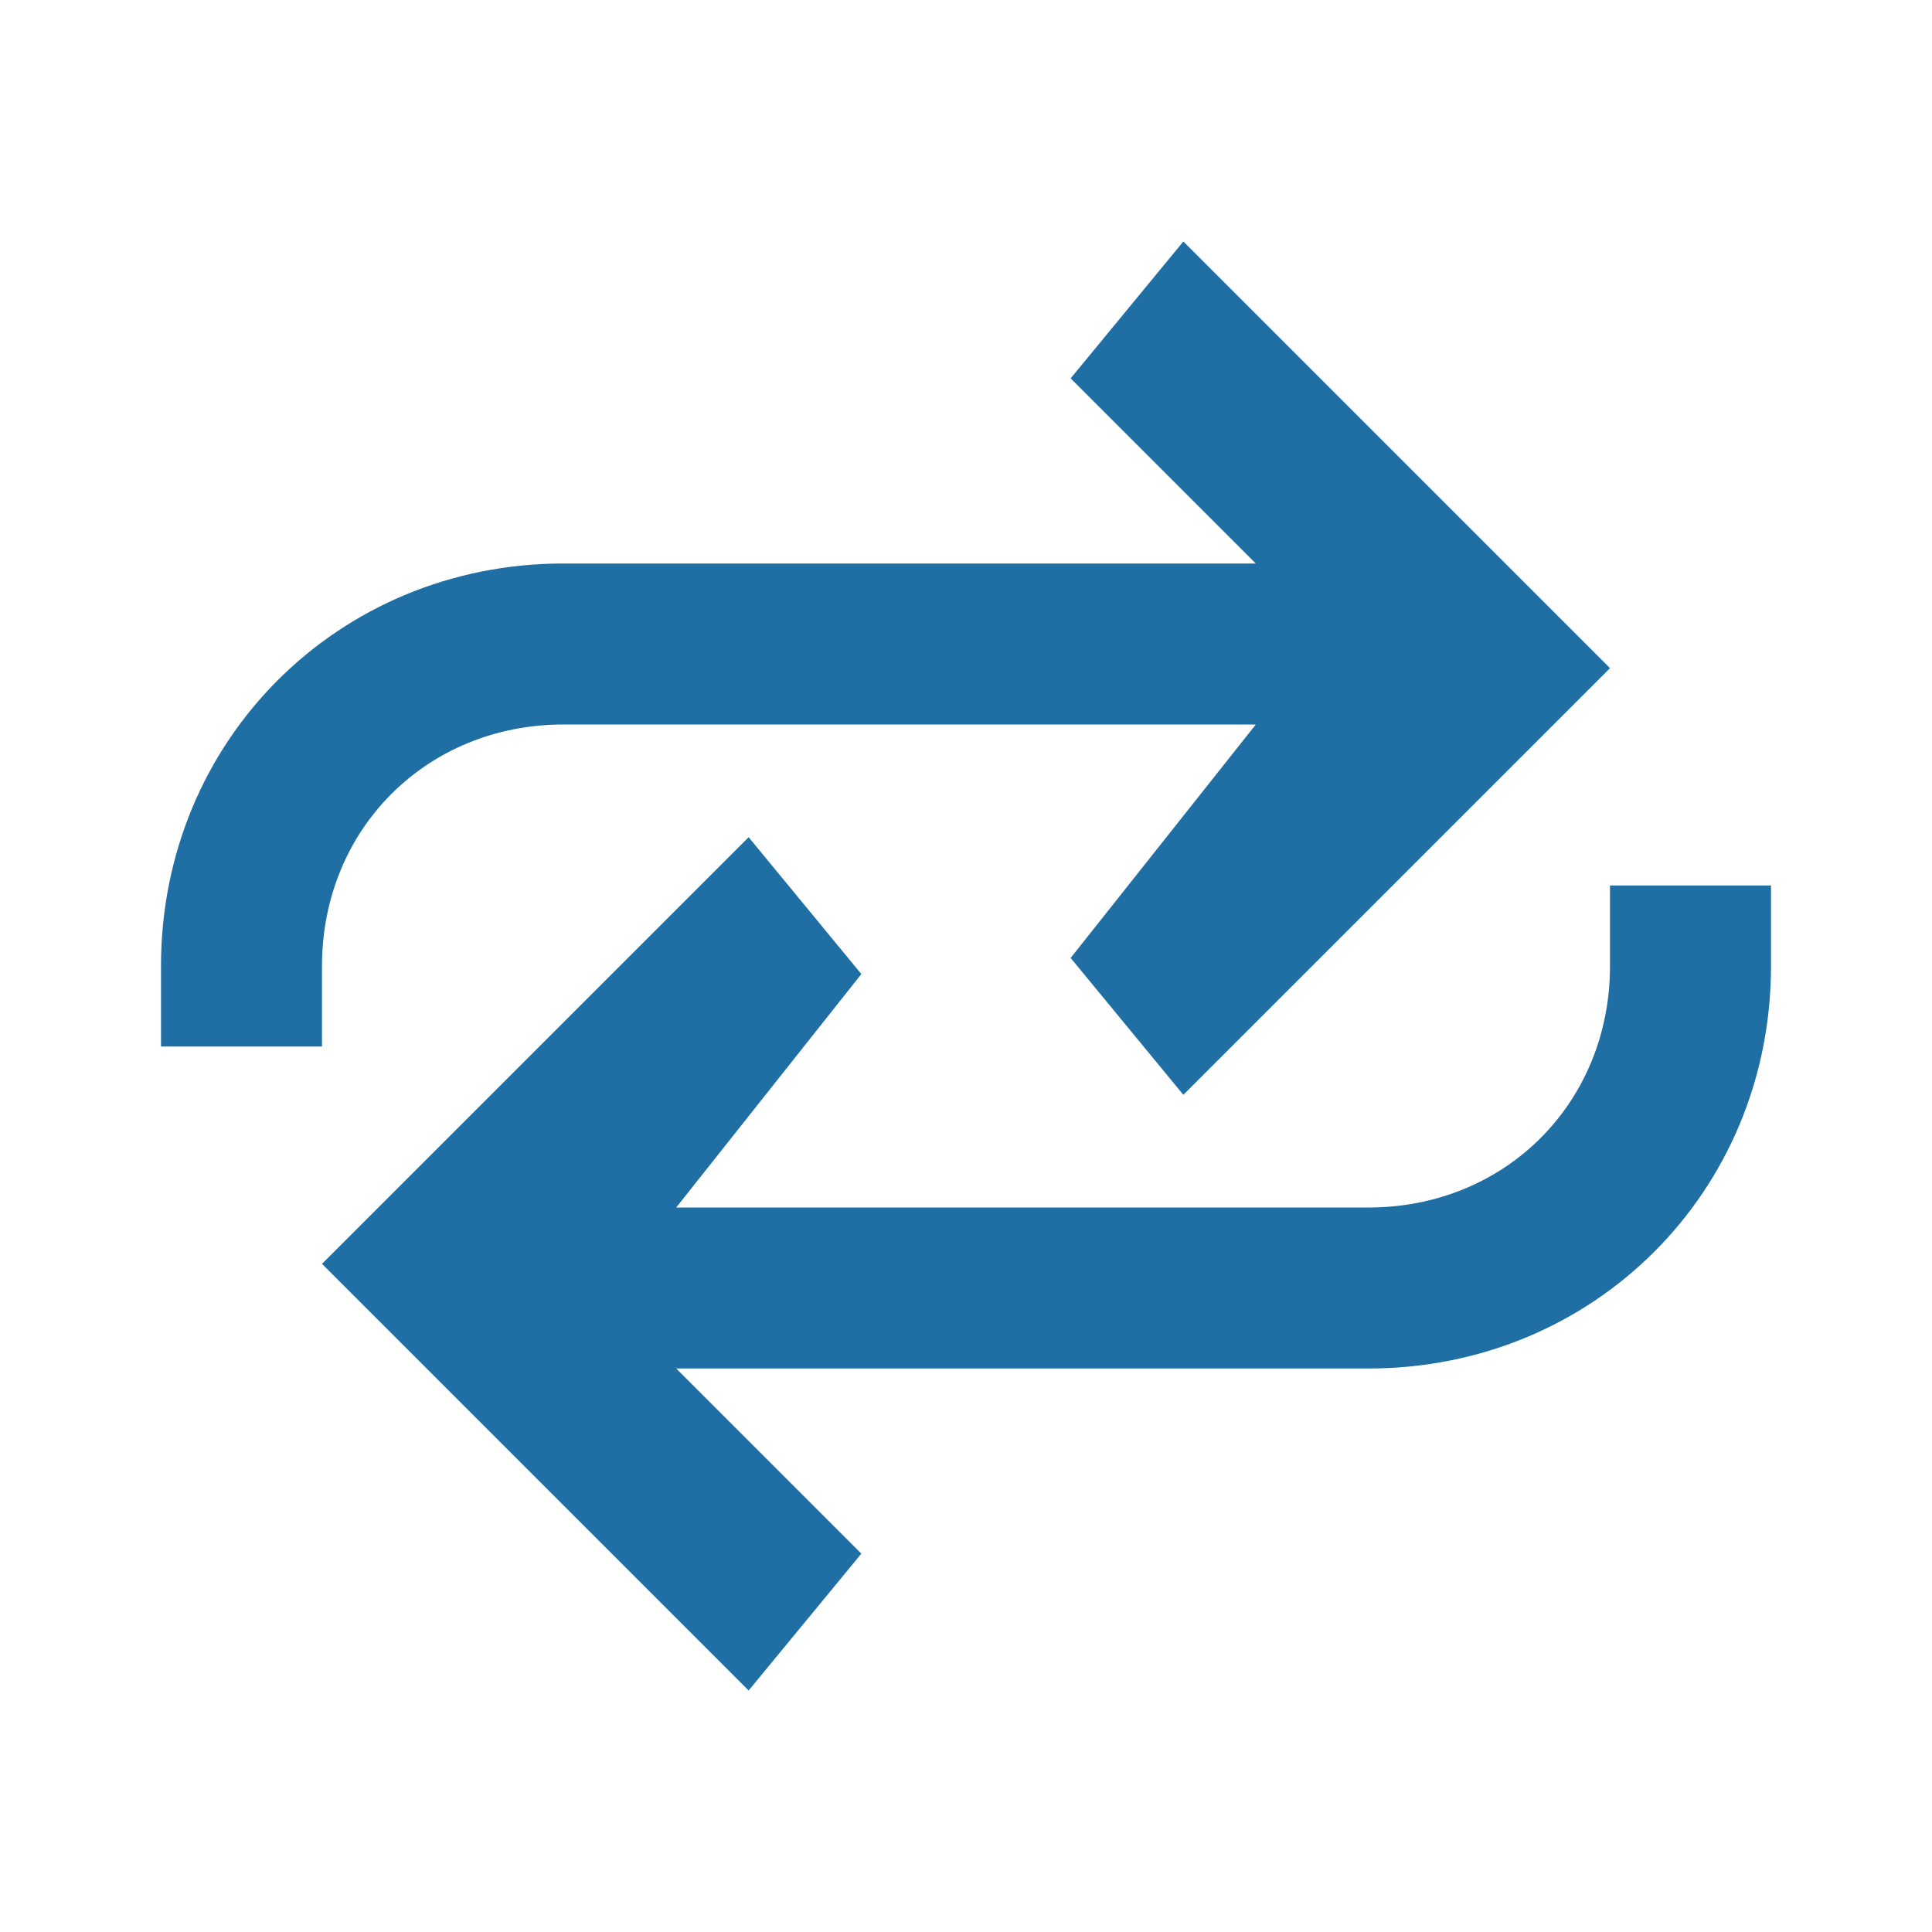
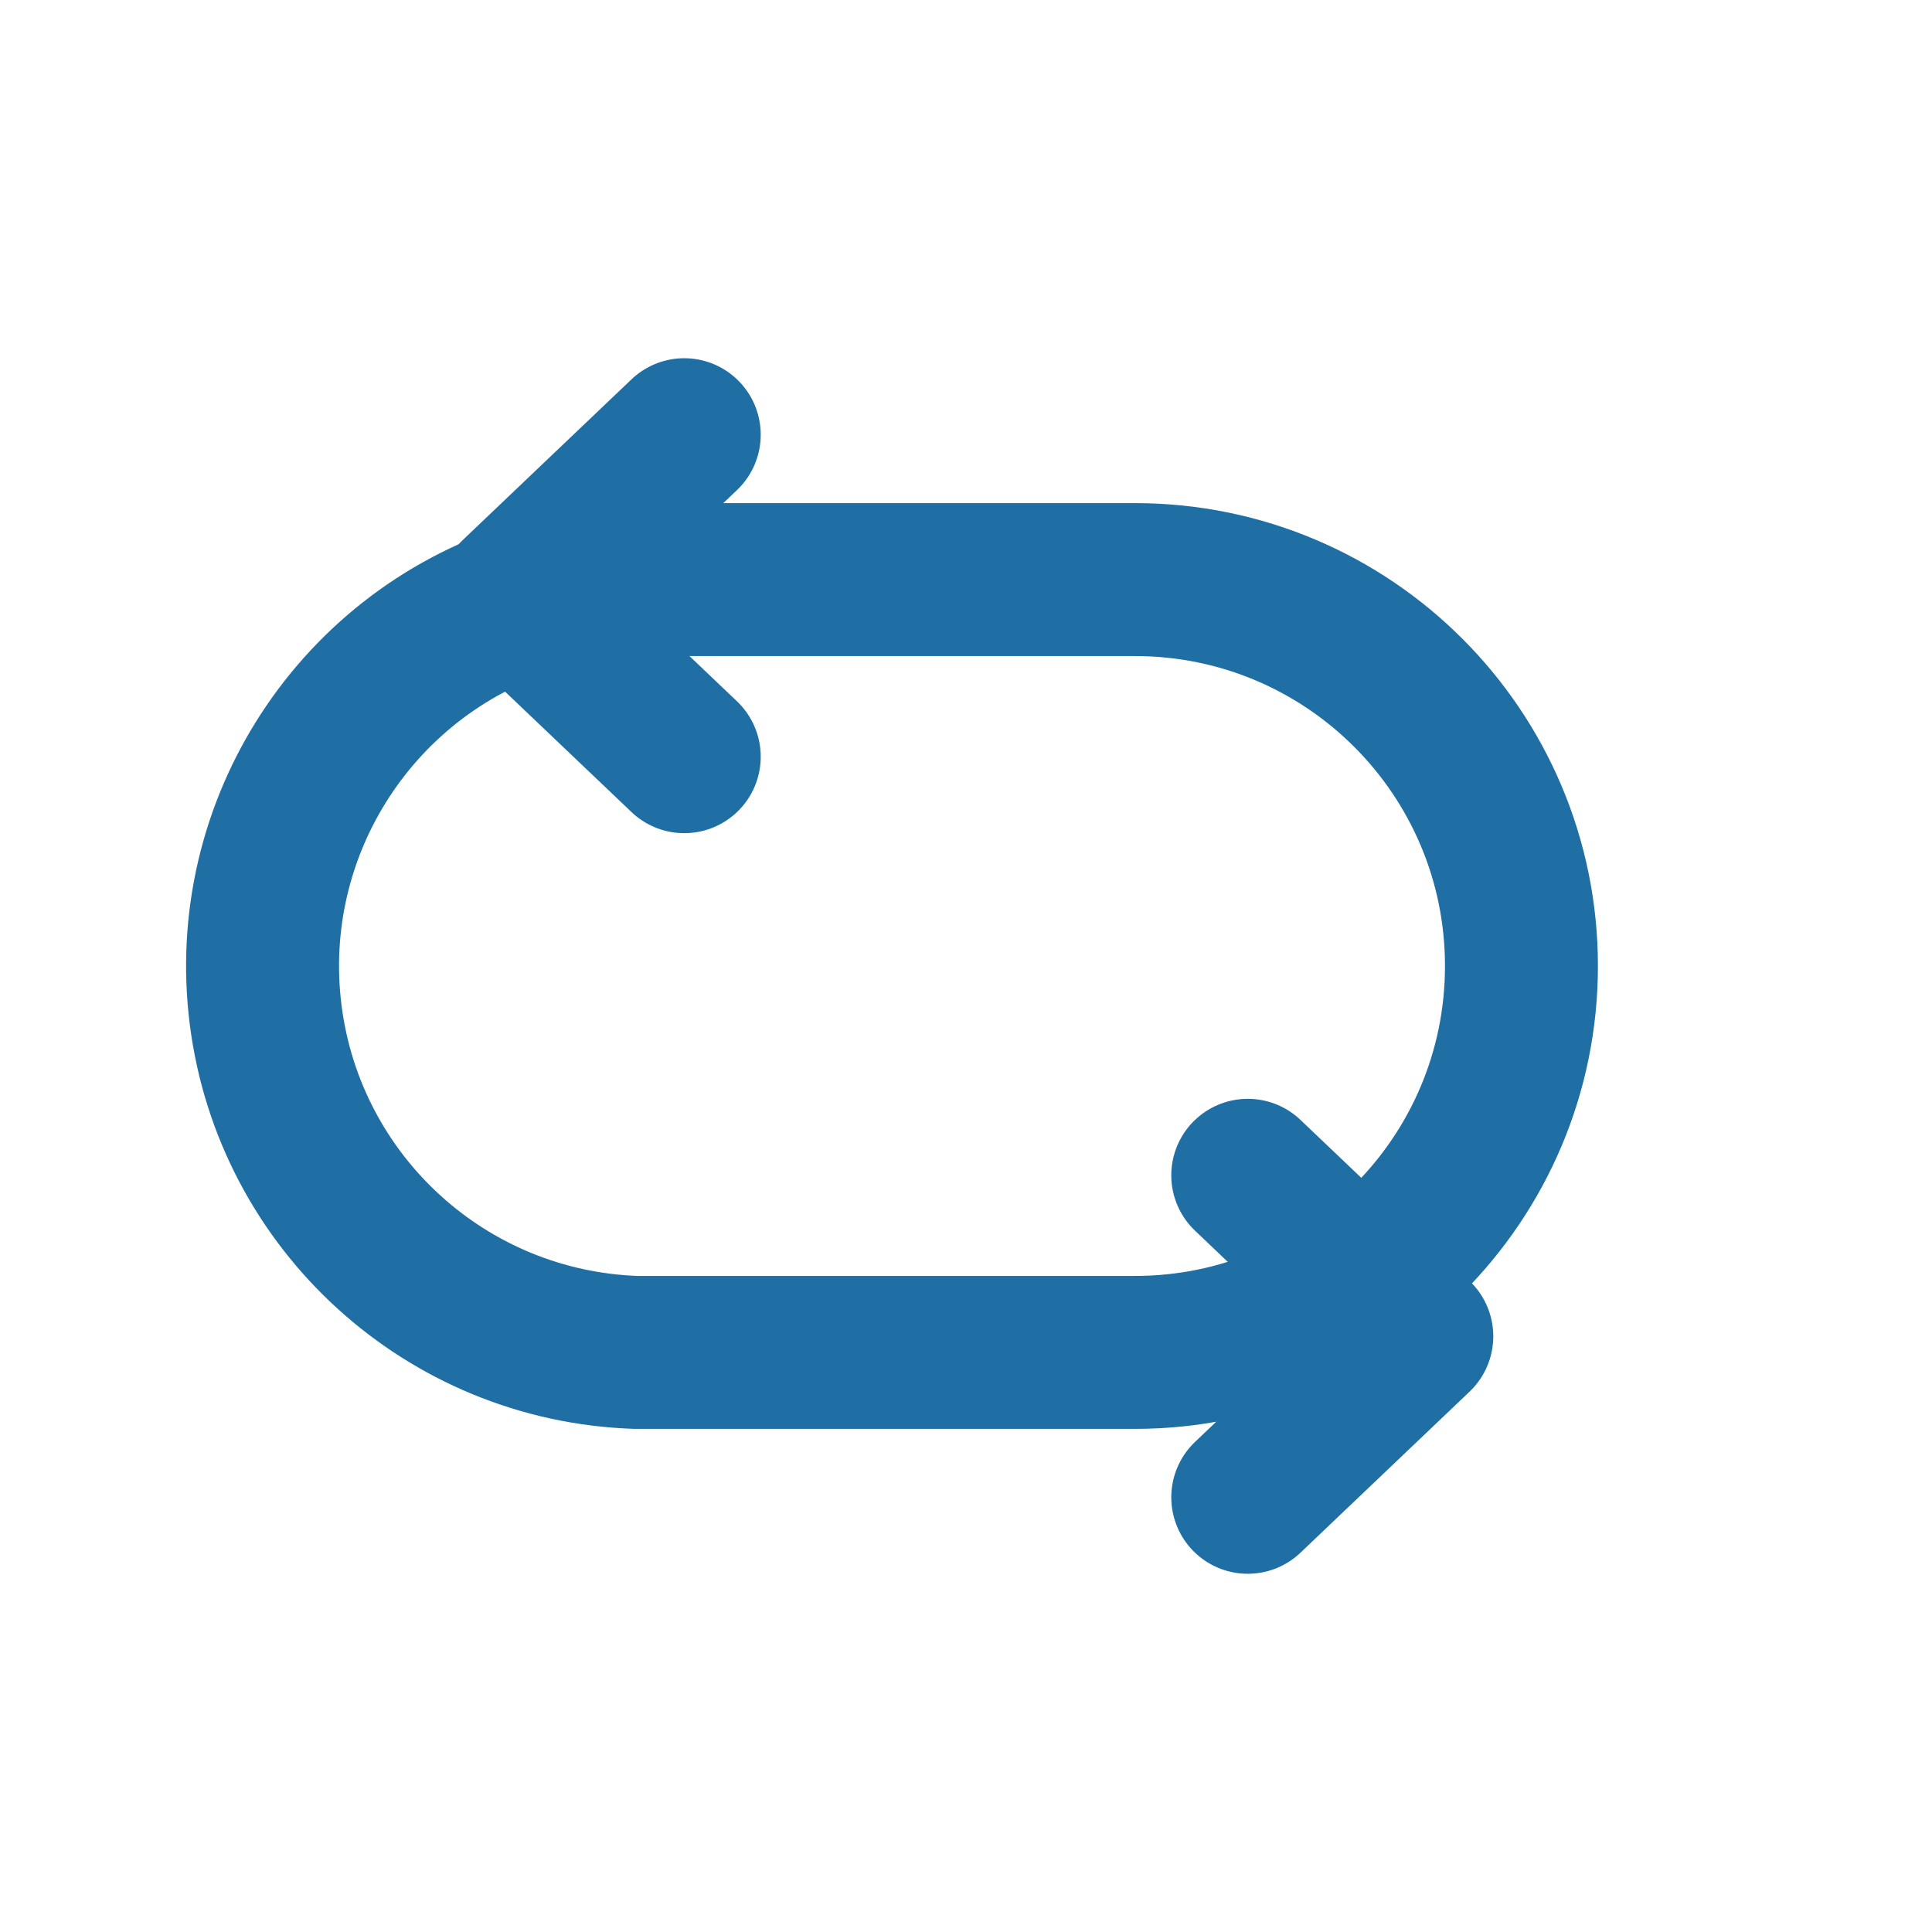
<svg xmlns="http://www.w3.org/2000/svg" viewBox="0 0 24 24">
-   <path fill="#1f6fa5" d="M7 7h8.6l-2.3-2.3L14.7 3 20 8.3l-5.3 5.3-1.4-1.7L15.6 9H7c-1.7 0-3 1.3-3 3v1H2v-1c0-2.8 2.2-5 5-5Zm10 10H8.4l2.3 2.3L9.3 21 4 15.7l5.3-5.3 1.4 1.7L8.4 15H17c1.7 0 3-1.3 3-3v-1h2v1c0 2.8-2.2 5-5 5Z" />
+   <path fill="none" stroke="#1f6fa5" stroke-width="1.9" stroke-linecap="round" stroke-linejoin="round" d="M8.2 7.2h5.9a4.8 4.8 0 0 1 0 9.6H7.9a4.8 4.8 0 0 1-1.2-9.4" />
+   <path fill="none" stroke="#1f6fa5" stroke-width="1.9" stroke-linecap="round" stroke-linejoin="round" d="m8.5 5.4-2.1 2 2.1 2" />
+   <path fill="none" stroke="#1f6fa5" stroke-width="1.9" stroke-linecap="round" stroke-linejoin="round" d="m15.5 18.6 2.1-2-2.1-2" />
</svg>
